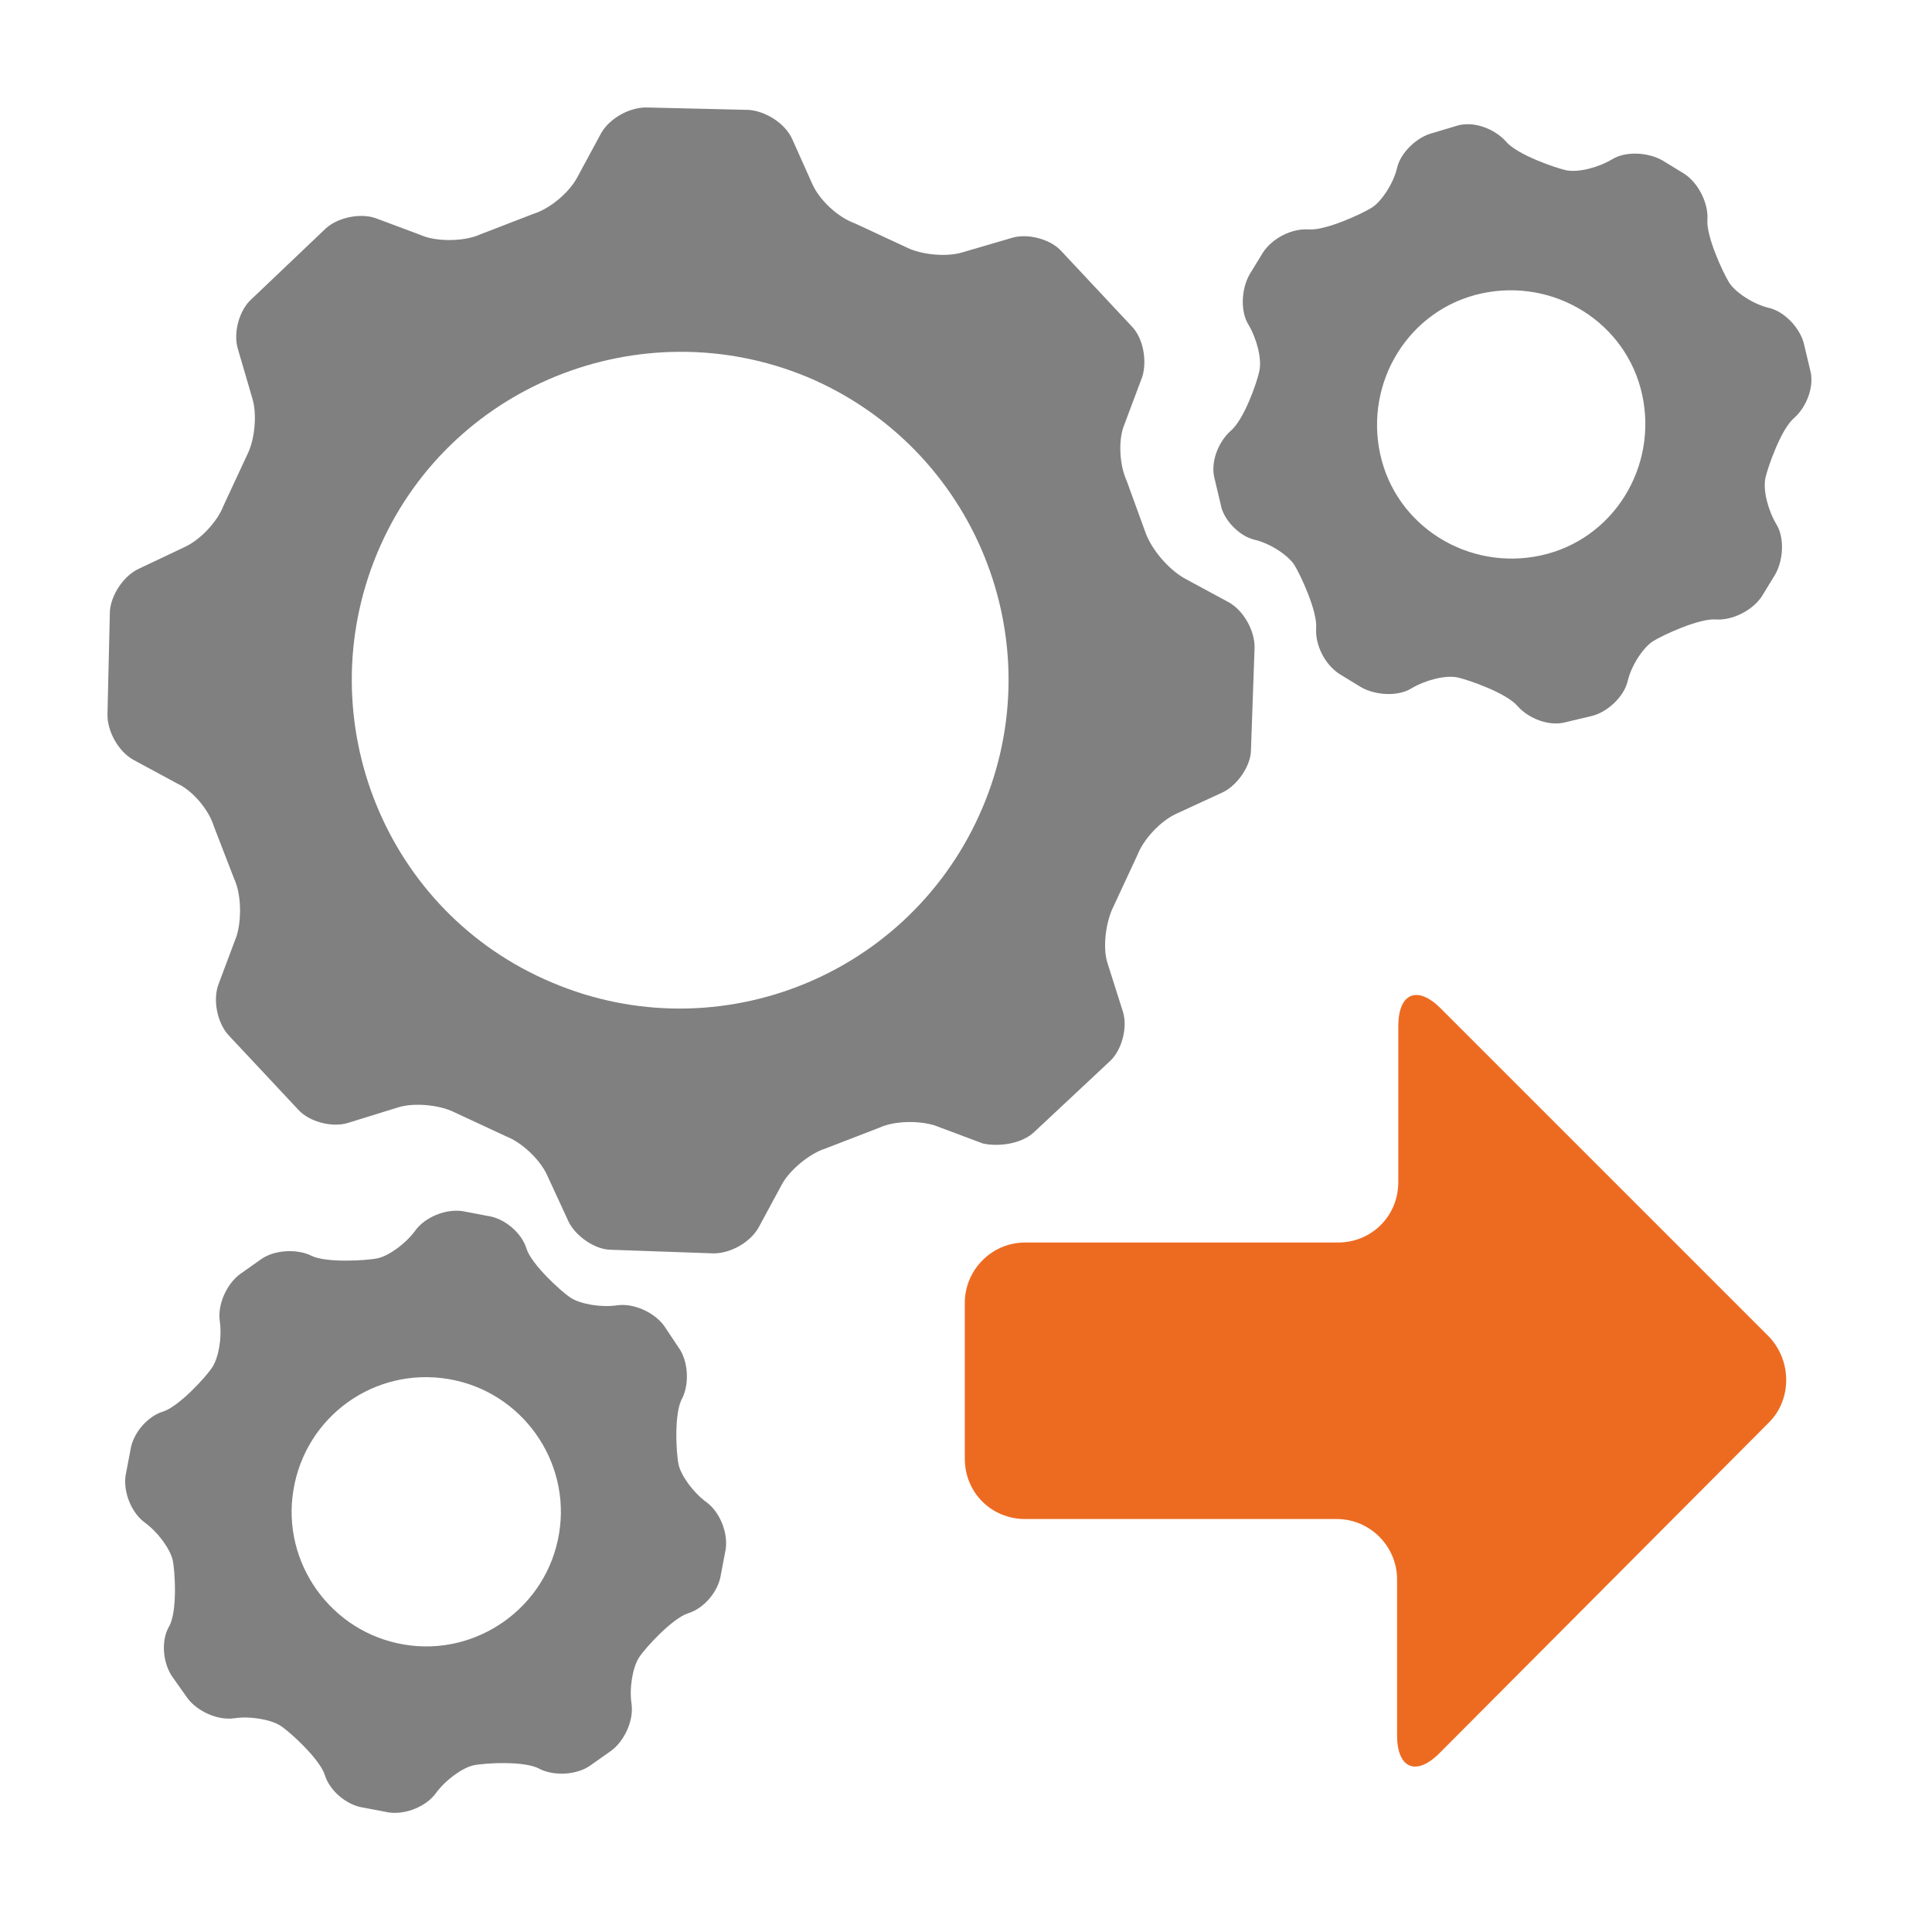
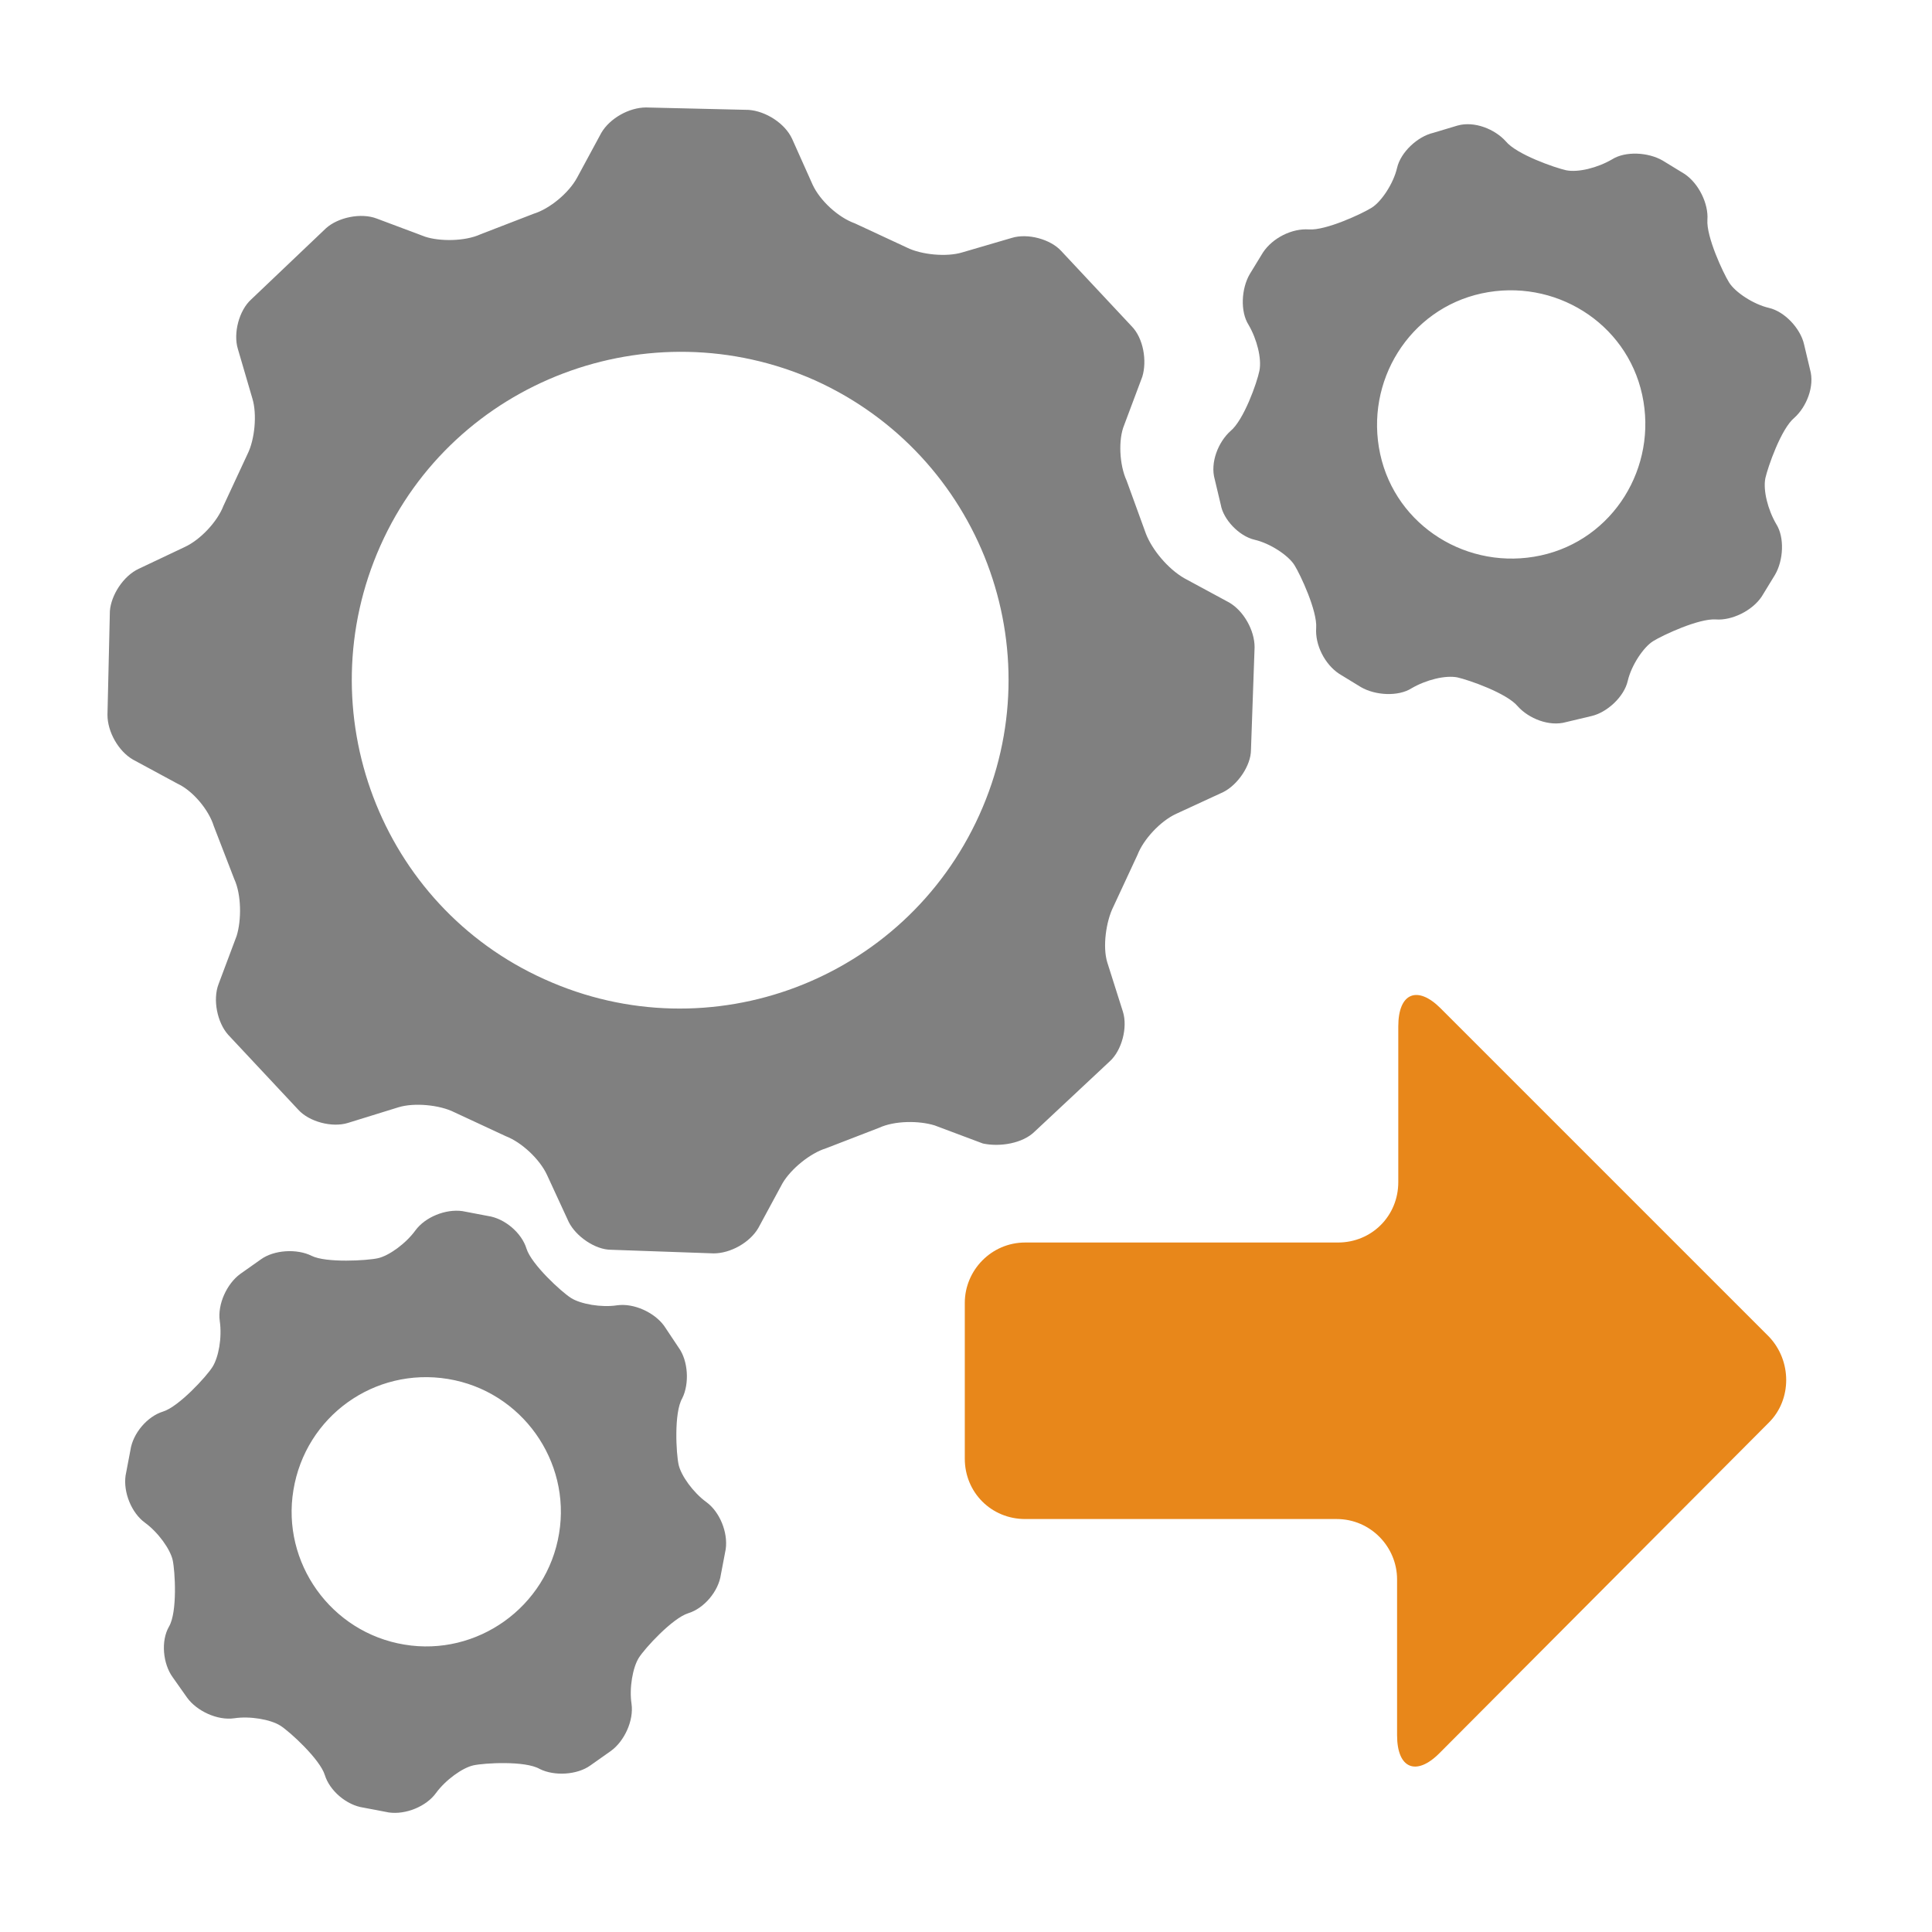
<svg xmlns="http://www.w3.org/2000/svg" version="1.0" id="Layer_1" x="0px" y="0px" viewBox="0 0 16 16" enable-background="new 0 0 16 16" xml:space="preserve">
  <g id="export_x5F_config_x5F_bundle">
    <g>
      <path fill="#808080" d="M1.2,12.61c0.11,0.08,0.21,0.22,0.23,0.31c0.02,0.09,0.04,0.43-0.03,0.55s-0.05,0.31,0.03,0.42l0.12,0.17    c0.08,0.11,0.25,0.19,0.39,0.17c0.13-0.02,0.3,0.01,0.38,0.06s0.33,0.28,0.37,0.41c0.04,0.13,0.18,0.25,0.32,0.27l0.21,0.04    c0.14,0.02,0.31-0.05,0.39-0.16s0.22-0.21,0.31-0.23c0.09-0.02,0.43-0.04,0.55,0.03c0.12,0.06,0.31,0.05,0.42-0.03l0.17-0.12    c0.11-0.08,0.19-0.25,0.17-0.39c-0.02-0.13,0.01-0.3,0.06-0.38s0.28-0.33,0.41-0.37c0.13-0.04,0.25-0.18,0.27-0.32l0.04-0.21    c0.02-0.14-0.05-0.31-0.16-0.39c-0.11-0.08-0.21-0.22-0.23-0.31c-0.02-0.09-0.04-0.43,0.03-0.55c0.06-0.12,0.05-0.31-0.03-0.42    L5.5,10.98c-0.08-0.11-0.25-0.19-0.39-0.17c-0.13,0.02-0.3-0.01-0.38-0.06c-0.08-0.05-0.33-0.28-0.37-0.41    c-0.04-0.13-0.18-0.25-0.32-0.27l-0.21-0.04c-0.14-0.02-0.31,0.05-0.39,0.16s-0.22,0.21-0.31,0.23S2.7,10.46,2.58,10.4    c-0.12-0.06-0.31-0.05-0.42,0.03l-0.17,0.12c-0.11,0.08-0.19,0.25-0.17,0.39s-0.01,0.3-0.06,0.38c-0.05,0.08-0.28,0.33-0.41,0.37    c-0.13,0.04-0.25,0.18-0.27,0.32l-0.04,0.21C1.02,12.36,1.09,12.53,1.2,12.61z M3.71,11.42c0.61,0.1,1.02,0.68,0.92,1.28    c-0.1,0.61-0.68,1.02-1.28,0.92c-0.61-0.1-1.02-0.68-0.92-1.28C2.53,11.73,3.1,11.32,3.71,11.42z" />
    </g>
    <g>
      <path fill="#808080" d="M10.39,4.47c0.13,0.03,0.28,0.13,0.33,0.21c0.05,0.08,0.19,0.38,0.18,0.52s0.07,0.3,0.19,0.38l0.18,0.11    c0.12,0.07,0.31,0.08,0.42,0.01c0.12-0.07,0.28-0.11,0.38-0.09c0.09,0.02,0.41,0.13,0.5,0.24c0.09,0.1,0.26,0.17,0.4,0.13    l0.21-0.05c0.13-0.03,0.27-0.16,0.3-0.29c0.03-0.13,0.13-0.28,0.21-0.33c0.08-0.05,0.38-0.19,0.52-0.18    c0.13,0.01,0.3-0.07,0.38-0.19l0.11-0.18c0.07-0.12,0.08-0.31,0.01-0.42c-0.07-0.12-0.11-0.28-0.09-0.38    c0.02-0.09,0.13-0.41,0.24-0.5c0.1-0.09,0.17-0.26,0.13-0.4l-0.05-0.21c-0.03-0.13-0.16-0.27-0.29-0.3    c-0.13-0.03-0.28-0.13-0.33-0.21s-0.19-0.38-0.18-0.52c0.01-0.13-0.07-0.3-0.19-0.38l-0.18-0.11c-0.12-0.07-0.31-0.08-0.42-0.01    c-0.12,0.07-0.28,0.11-0.38,0.09c-0.09-0.02-0.41-0.13-0.5-0.24c-0.09-0.1-0.26-0.17-0.4-0.13L11.87,1.1    c-0.13,0.03-0.27,0.16-0.3,0.29s-0.13,0.28-0.21,0.33s-0.38,0.19-0.52,0.18s-0.3,0.07-0.38,0.19l-0.11,0.18    c-0.07,0.12-0.08,0.31-0.01,0.42c0.07,0.12,0.11,0.28,0.09,0.38s-0.13,0.41-0.24,0.5c-0.1,0.09-0.17,0.26-0.13,0.4l0.05,0.21    C10.13,4.3,10.26,4.44,10.39,4.47z M12.27,2.43c0.6-0.13,1.2,0.24,1.33,0.84c0.13,0.6-0.24,1.2-0.84,1.33    c-0.6,0.13-1.2-0.24-1.33-0.84C11.3,3.16,11.67,2.56,12.27,2.43z" />
    </g>
    <g>
      <path fill="#808080" d="M1.85,4.19C1.8,4.32,1.66,4.47,1.53,4.53L1.15,4.71C1.02,4.77,0.92,4.93,0.91,5.06L0.89,5.92    c0,0.14,0.09,0.3,0.21,0.37l0.37,0.2C1.6,6.55,1.73,6.71,1.77,6.84l0.17,0.44C2,7.41,2,7.62,1.96,7.75l-0.15,0.4    C1.76,8.28,1.8,8.47,1.89,8.57l0.58,0.62c0.09,0.1,0.28,0.15,0.41,0.11L3.3,9.17c0.13-0.04,0.34-0.02,0.46,0.04l0.43,0.2    c0.13,0.05,0.28,0.19,0.34,0.32l0.18,0.39c0.06,0.12,0.22,0.23,0.35,0.23l0.85,0.03c0.14,0,0.3-0.09,0.37-0.21l0.2-0.37    c0.07-0.12,0.23-0.25,0.36-0.29l0.44-0.17c0.13-0.06,0.33-0.06,0.46-0.02l0.4,0.15C8.28,9.5,8.47,9.47,8.57,9.37l0.62-0.58    c0.1-0.09,0.15-0.28,0.11-0.41L9.17,7.97C9.13,7.84,9.16,7.63,9.22,7.51l0.2-0.43c0.05-0.13,0.19-0.28,0.32-0.34l0.39-0.18    c0.12-0.06,0.23-0.22,0.23-0.35l0.03-0.85c0-0.14-0.09-0.3-0.21-0.37l-0.37-0.2C9.67,4.71,9.54,4.55,9.49,4.42L9.33,3.98    C9.27,3.85,9.26,3.64,9.31,3.52l0.15-0.4C9.5,2.99,9.47,2.8,9.37,2.7L8.79,2.08c-0.09-0.1-0.28-0.15-0.41-0.11L7.97,2.09    C7.84,2.13,7.63,2.11,7.51,2.05l-0.43-0.2C6.94,1.8,6.79,1.66,6.73,1.53L6.56,1.15C6.5,1.02,6.34,0.92,6.2,0.91L5.35,0.89    c-0.14,0-0.3,0.09-0.37,0.21l-0.2,0.37C4.71,1.6,4.55,1.73,4.42,1.77L3.98,1.94C3.85,2,3.64,2,3.52,1.96l-0.4-0.15    C2.99,1.76,2.8,1.8,2.7,1.89L2.08,2.48c-0.1,0.09-0.15,0.28-0.11,0.41L2.09,3.3c0.04,0.13,0.02,0.34-0.04,0.46L1.85,4.19z     M6.75,3.15c1.37,0.62,1.98,2.23,1.36,3.6s-2.23,1.98-3.6,1.36C3.15,7.5,2.54,5.89,3.15,4.52S5.38,2.54,6.75,3.15z" />
    </g>
    <g>
-       <path fill="#ED6B21" d="M14.65,11.78c0.19-0.19,0.19-0.51,0-0.71l-2.72-2.72c-0.19-0.19-0.35-0.13-0.35,0.15v1.29    c0,0.28-0.22,0.5-0.5,0.5H8.49c-0.28,0-0.5,0.23-0.5,0.5v1.29c0,0.28,0.22,0.5,0.5,0.5h2.58c0.28,0,0.5,0.23,0.5,0.5v1.29    c0,0.28,0.16,0.34,0.35,0.15L14.65,11.78z" />
+       <path fill="#E8871A" d="M14.65,11.78c0.19-0.19,0.19-0.51,0-0.71l-2.72-2.72c-0.19-0.19-0.35-0.13-0.35,0.15v1.29    c0,0.28-0.22,0.5-0.5,0.5H8.49c-0.28,0-0.5,0.23-0.5,0.5v1.29c0,0.28,0.22,0.5,0.5,0.5h2.58c0.28,0,0.5,0.23,0.5,0.5v1.29    c0,0.28,0.16,0.34,0.35,0.15L14.65,11.78z" />
    </g>
  </g>
</svg>
